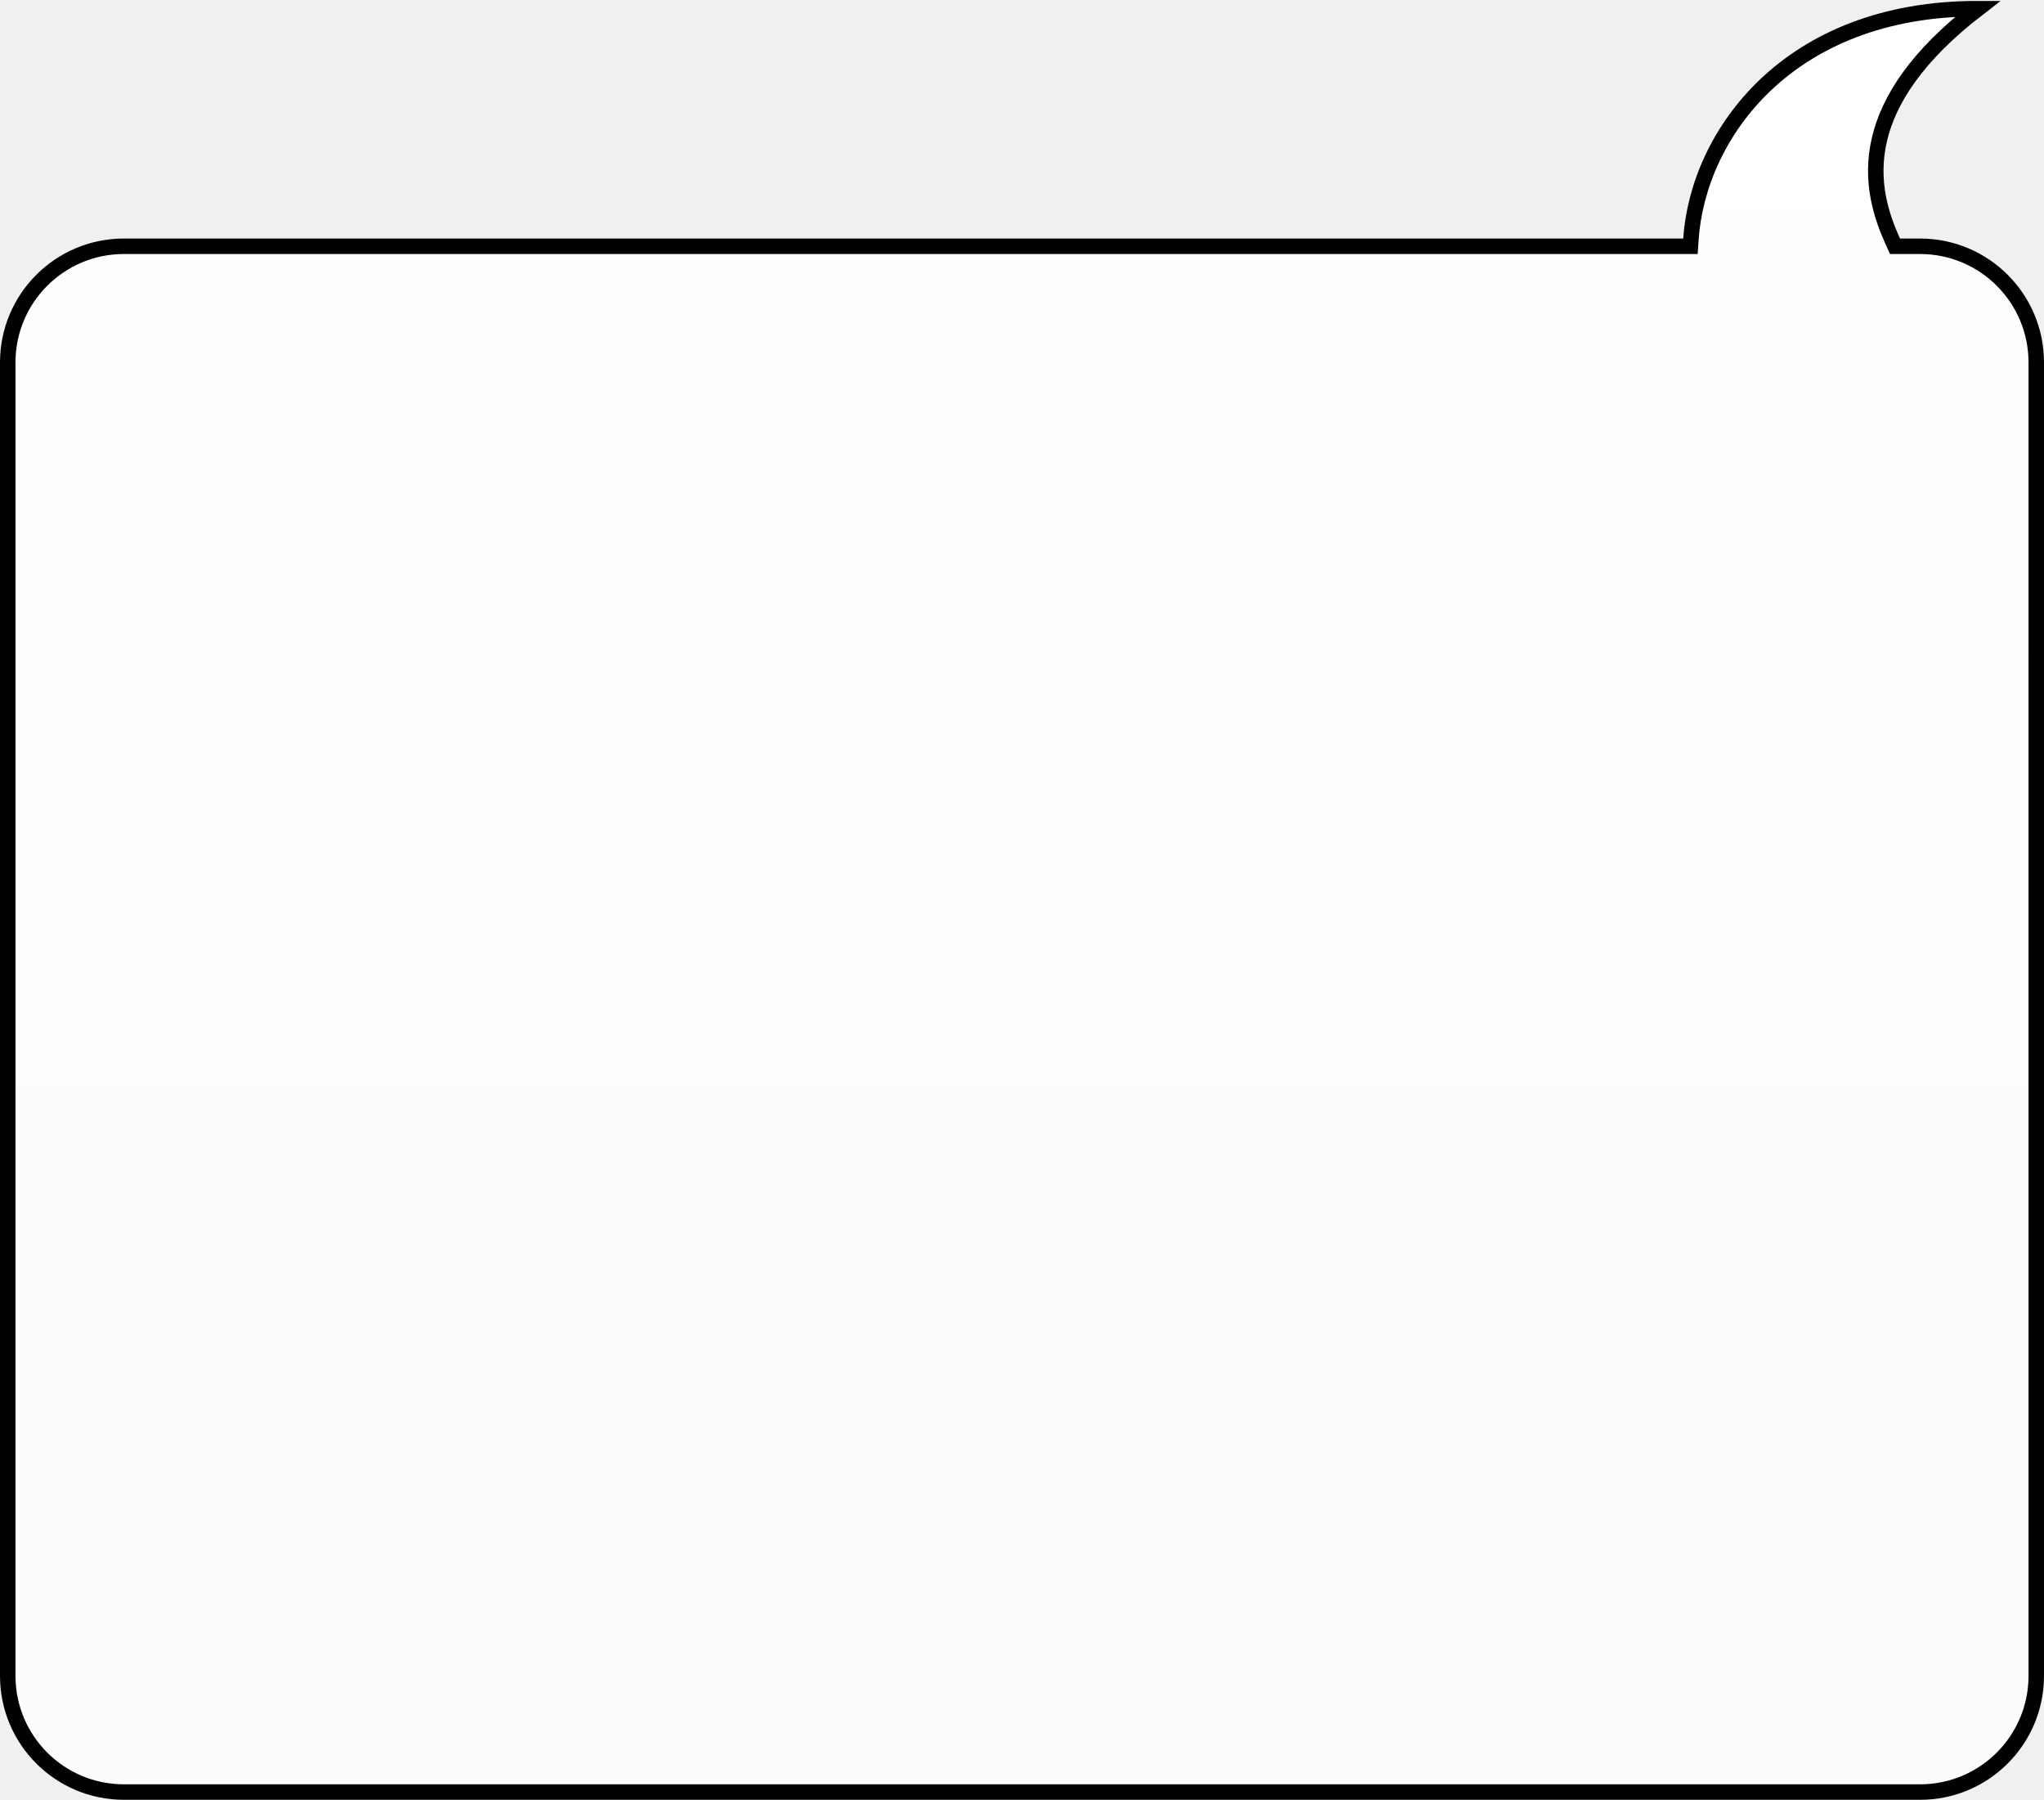
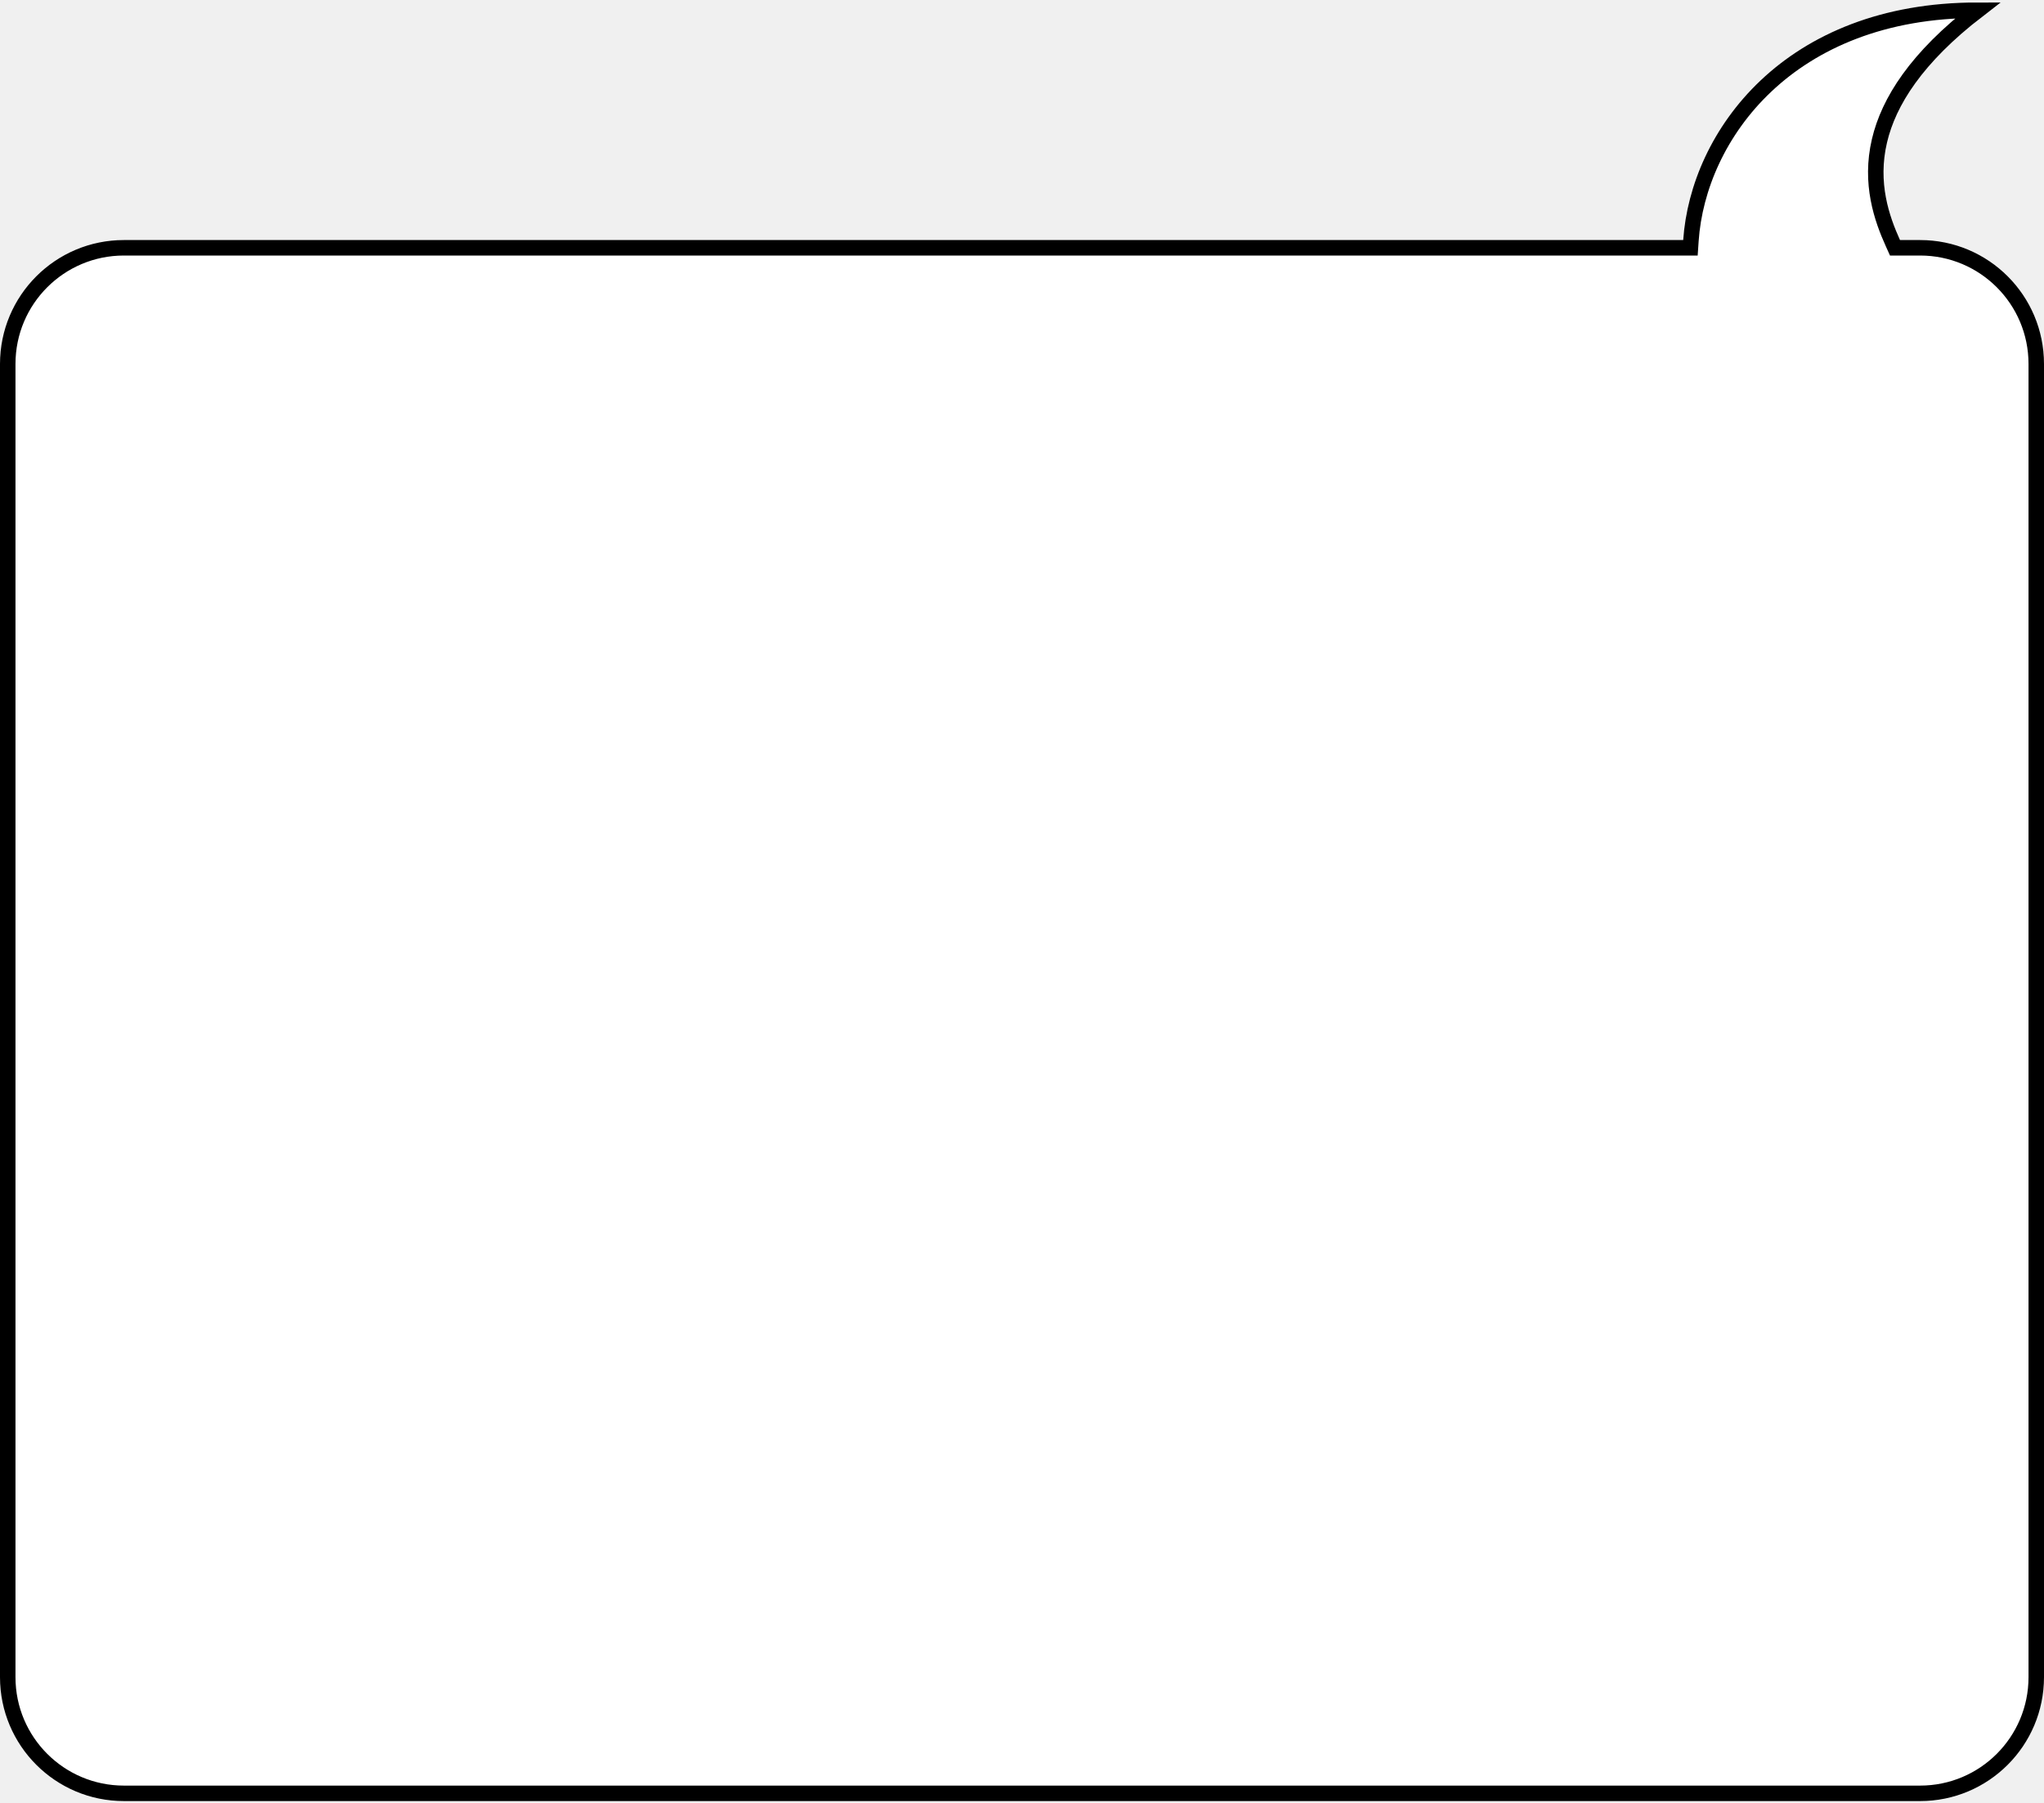
- <svg xmlns="http://www.w3.org/2000/svg" width="660" height="581" viewBox="0 0 660 581" fill="none">
-   <g filter="url(#filter0_b_2428_21667)">
-     <path d="M660 117C660 94.909 642.091 77 620 77H613.5C606.5 61.5 598.5 34 646 0.5C578.5 -3 546 40.5 543.5 77H40C17.909 77 0 94.909 0 117V541C0 563.092 17.909 581 40 581H620C642.091 581 660 563.092 660 541V117Z" fill="url(#paint0_linear_2428_21667)" />
-     <path d="M613.5 79.5H611.886L611.222 78.029C607.641 70.1 603.628 58.729 606.879 44.927C609.85 32.315 618.78 18.103 638.657 2.802C577.455 2.706 548.312 43.329 545.994 77.171L545.835 79.5H543.5H40C19.289 79.5 2.5 96.289 2.5 117V541C2.5 561.711 19.289 578.5 40 578.5H620C640.711 578.5 657.5 561.711 657.5 541V117C657.5 96.289 640.711 79.5 620 79.5H613.5Z" stroke="black" stroke-width="5" />
+ <svg xmlns="http://www.w3.org/2000/svg" width="660" height="582" viewBox="0 0 660 582" fill="none">
+   <g clip-path="url(#clip0_2562_124894)">
+     <path d="M660 117.5C660 95.409 642.091 77.5 620 77.5H613.5C606.5 62 598.5 34.5 646 1C578.5 -2.5 546 41 543.5 77.5H40C17.909 77.5 0 95.409 0 117.5V541.5C0 563.592 17.909 581.5 40 581.5H620C642.091 581.5 660 563.592 660 541.5V117.5Z" fill="white" />
+     <path d="M613.5 80H611.886L611.222 78.529C607.641 70.6 603.628 59.229 606.879 45.427C609.85 32.815 618.78 18.603 638.657 3.302C577.455 3.206 548.312 43.829 545.994 77.671L545.835 80H543.5H40C19.289 80 2.5 96.789 2.5 117.5V541.5C2.5 562.211 19.289 579 40 579H620C640.711 579 657.5 562.211 657.5 541.5V117.5C657.5 96.789 640.711 80 620 80H613.5Z" fill="white" stroke="black" stroke-width="5" />
  </g>
  <defs>
-     <filter id="filter0_b_2428_21667" x="-30" y="-29.698" width="720" height="640.698" filterUnits="userSpaceOnUse" color-interpolation-filters="sRGB">
-       <feFlood flood-opacity="0" result="BackgroundImageFix" />
-       <feGaussianBlur in="BackgroundImageFix" stdDeviation="15" />
-       <feComposite in2="SourceAlpha" operator="in" result="effect1_backgroundBlur_2428_21667" />
-       <feBlend mode="normal" in="SourceGraphic" in2="effect1_backgroundBlur_2428_21667" result="shape" />
-     </filter>
-     <linearGradient id="paint0_linear_2428_21667" x1="330" y1="-2.5" x2="330" y2="421" gradientUnits="userSpaceOnUse">
-       <stop stop-color="white" />
-       <stop offset="1" stop-color="white" stop-opacity="0.8" />
-     </linearGradient>
+     <clipPath id="clip0_2562_124894">
+       <rect width="660" height="581" fill="white" transform="translate(0 0.5)" />
+     </clipPath>
  </defs>
</svg>
